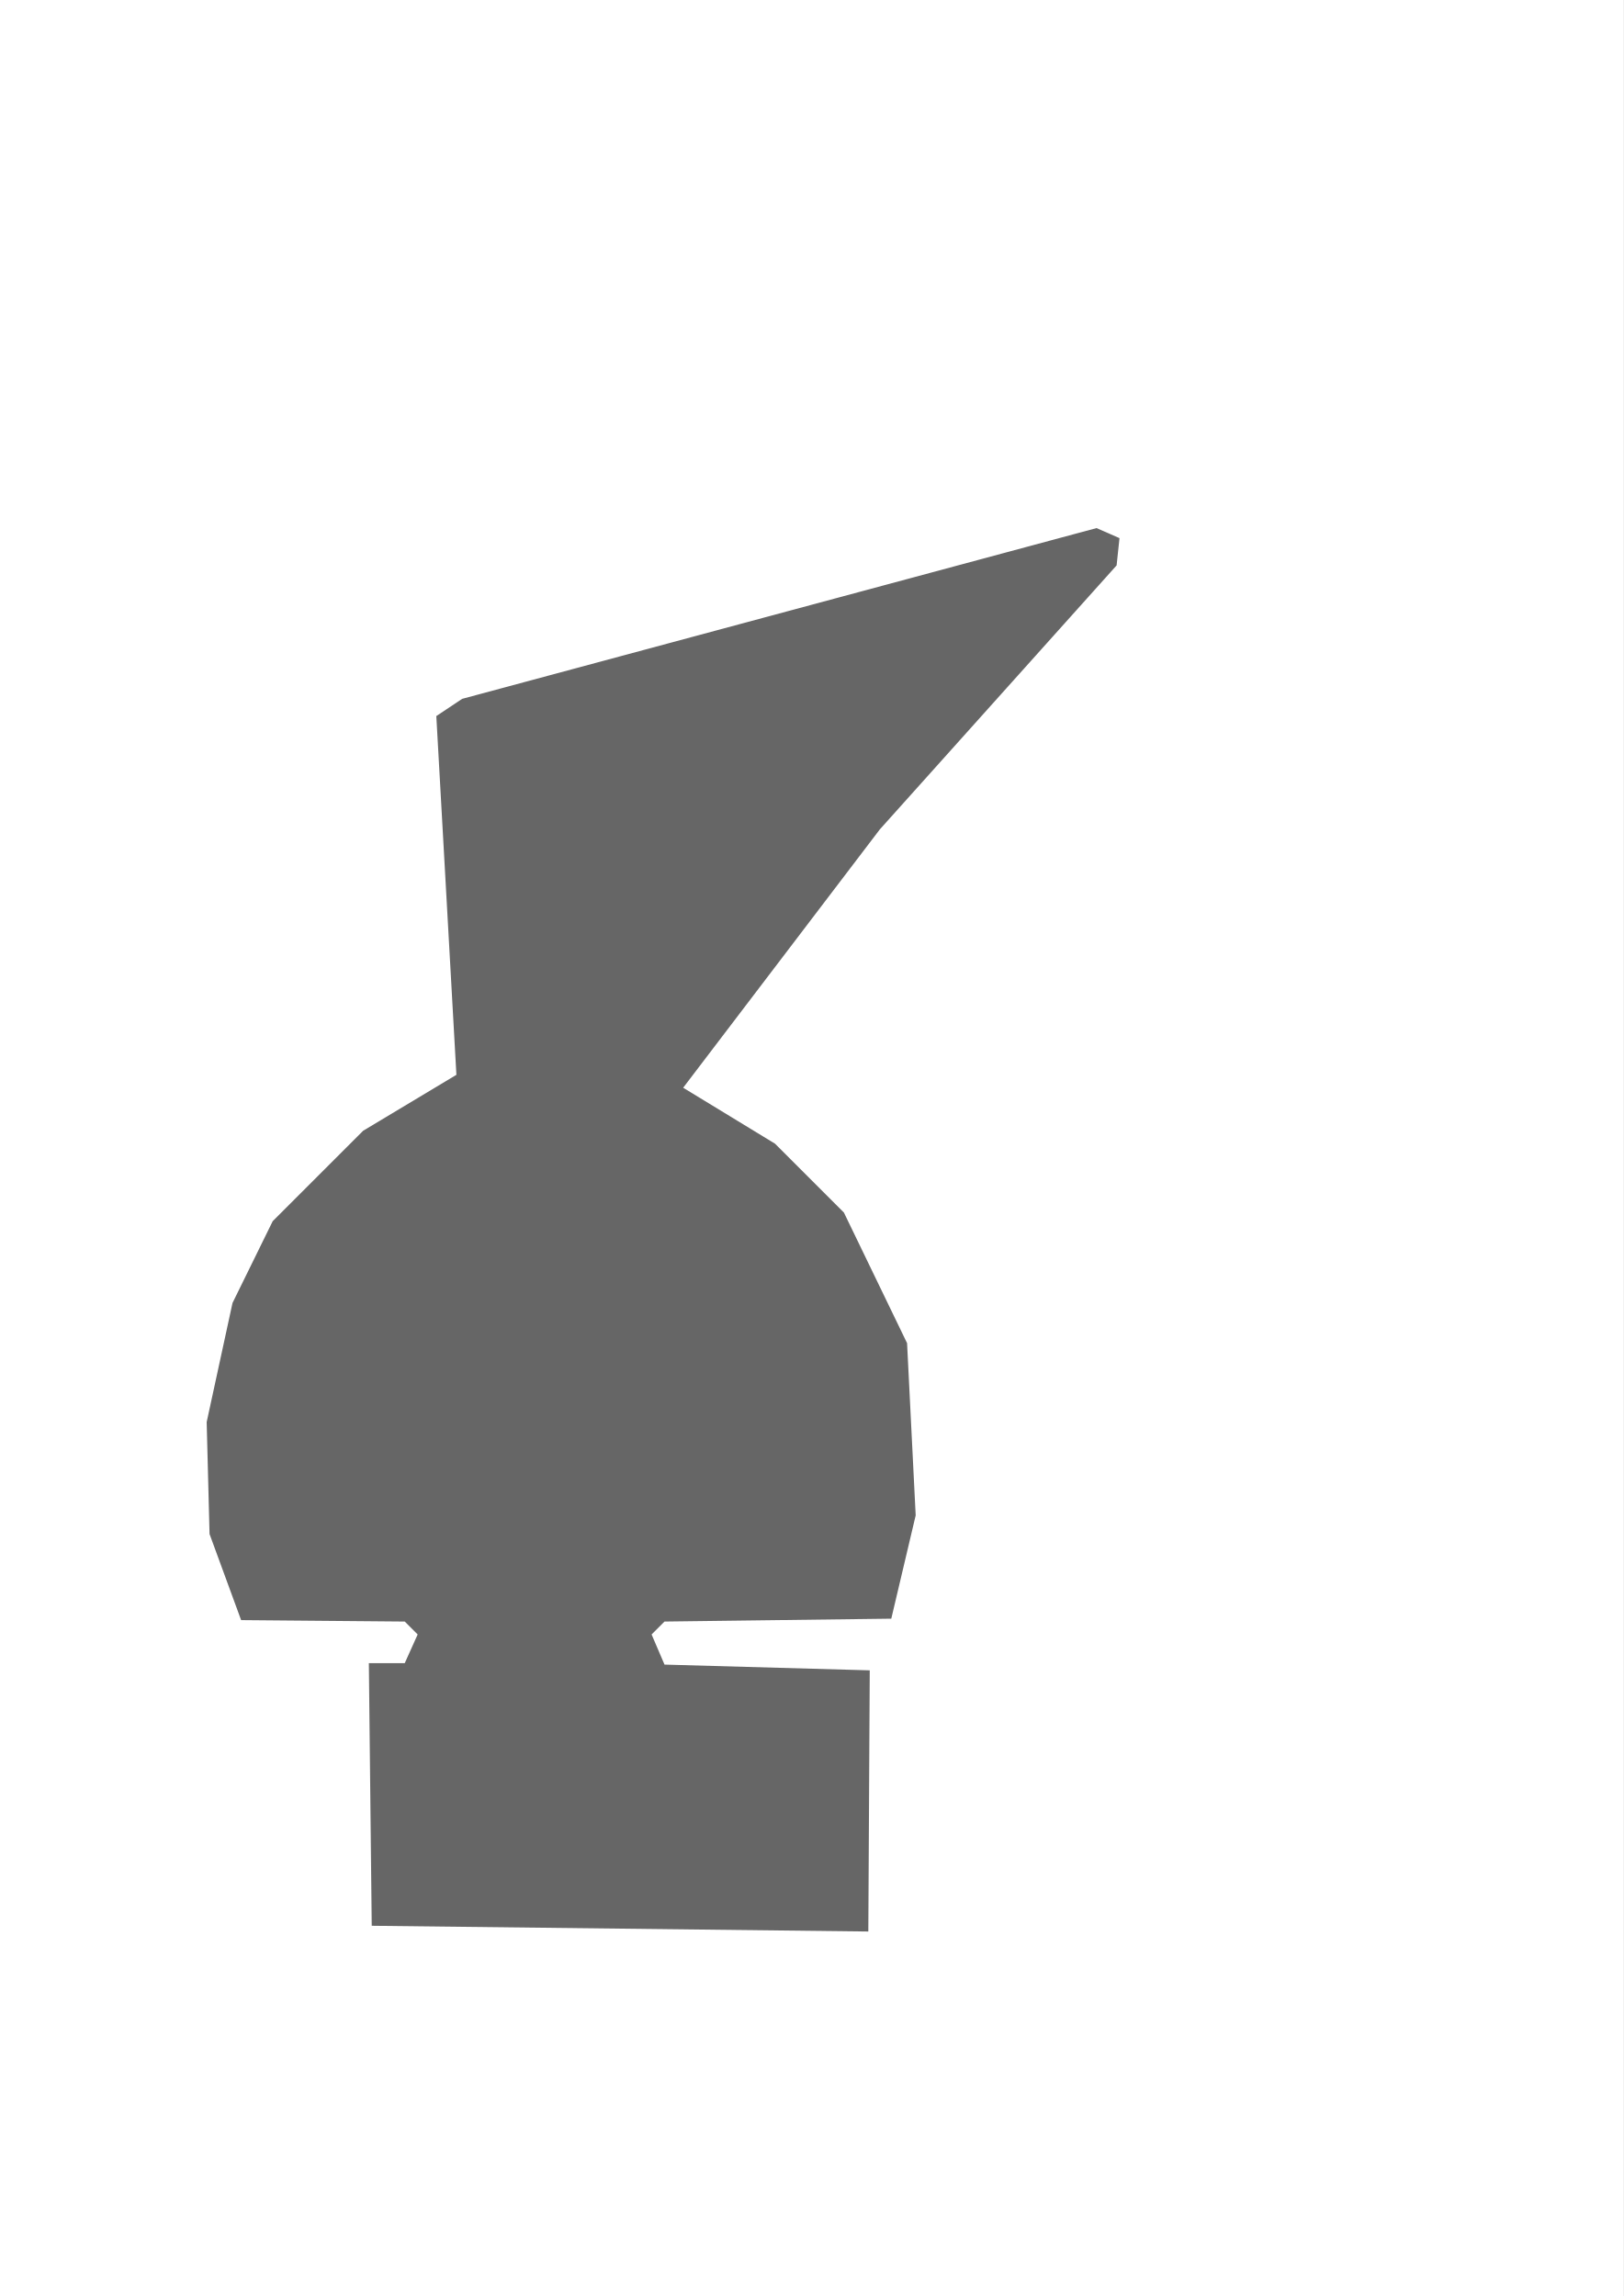
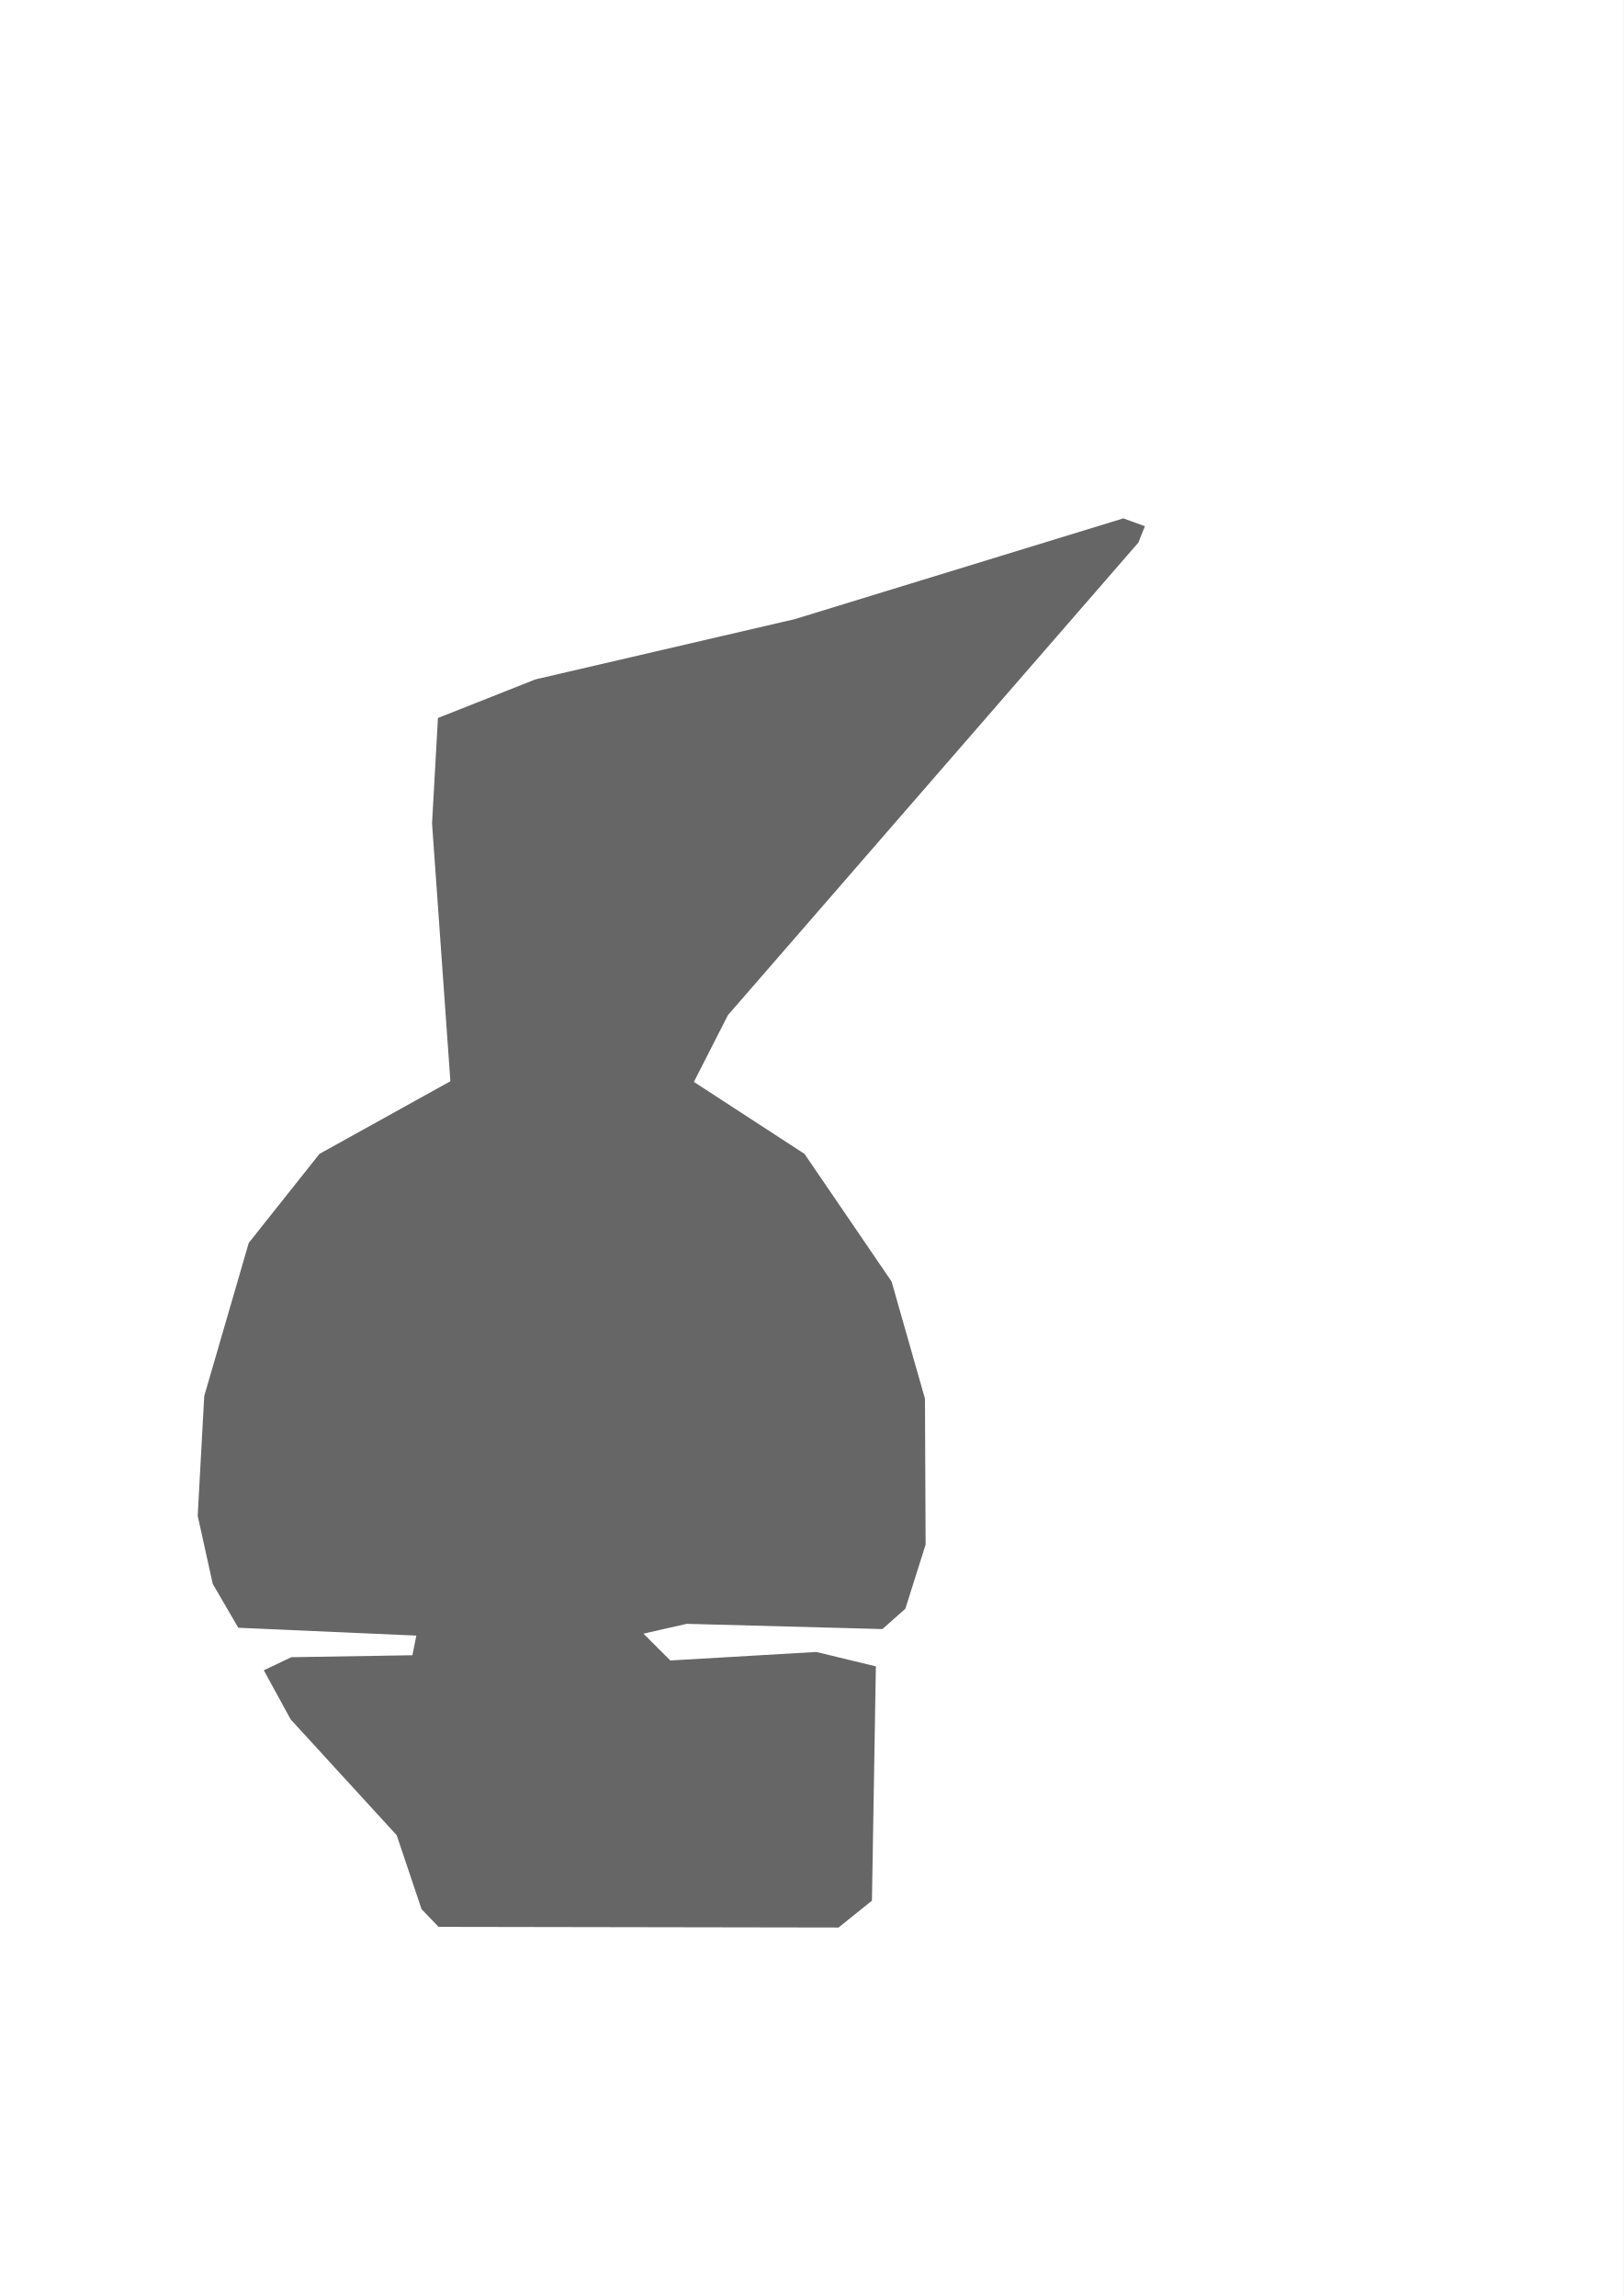
- <svg xmlns="http://www.w3.org/2000/svg" viewBox="0 0 1131 1600">
+ <svg xmlns="http://www.w3.org/2000/svg" viewBox="0 0 2480 3508">
  <rect width="100%" height="100%" fill="#fff" />
-   <path d="M764 368L780 375L778 394L613 578L476 758L540 797L588 845L632 936L638 1056L621 1128L463 1130L454 1139L463 1160L606 1164L605 1346L259 1342L257 1159L282 1159L291 1139L282 1130L168 1129L146 1069L144 991L162 908L190 851L253 788L318 749L304 499L322 487Z" fill="#666" fill-rule="evenodd" />
+   <path d="M1716 792L1749 804L1739 829L1112 1551L1060 1653L1229 1763L1362 1958L1413 2137L1414 2360L1383 2458L1348 2489L1049 2481L983 2496L1024 2537L1247 2524L1338 2546L1332 2904L1281 2945L670 2944L644 2917L606 2804L444 2627L403 2552L445 2532L630 2529L636 2499L364 2487L325 2420L302 2316L312 2133L380 1899L488 1763L688 1652L660 1258L669 1097L818 1038L1214 946Z" fill="#666" fill-rule="evenodd" />
</svg>
